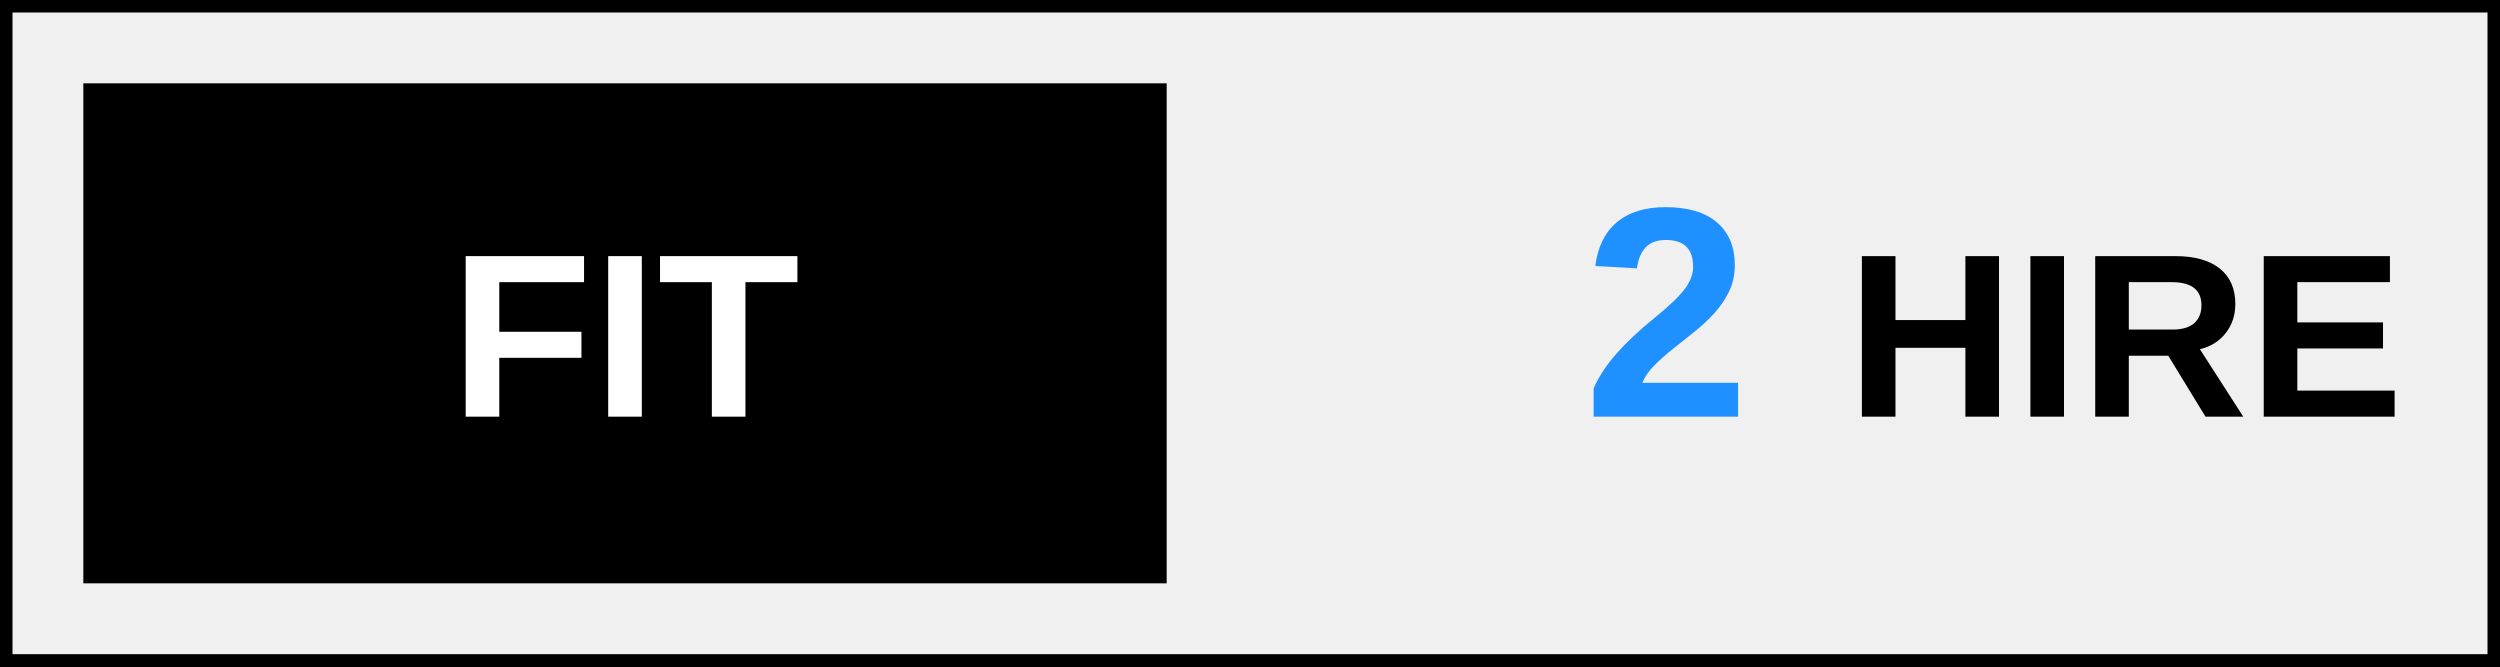
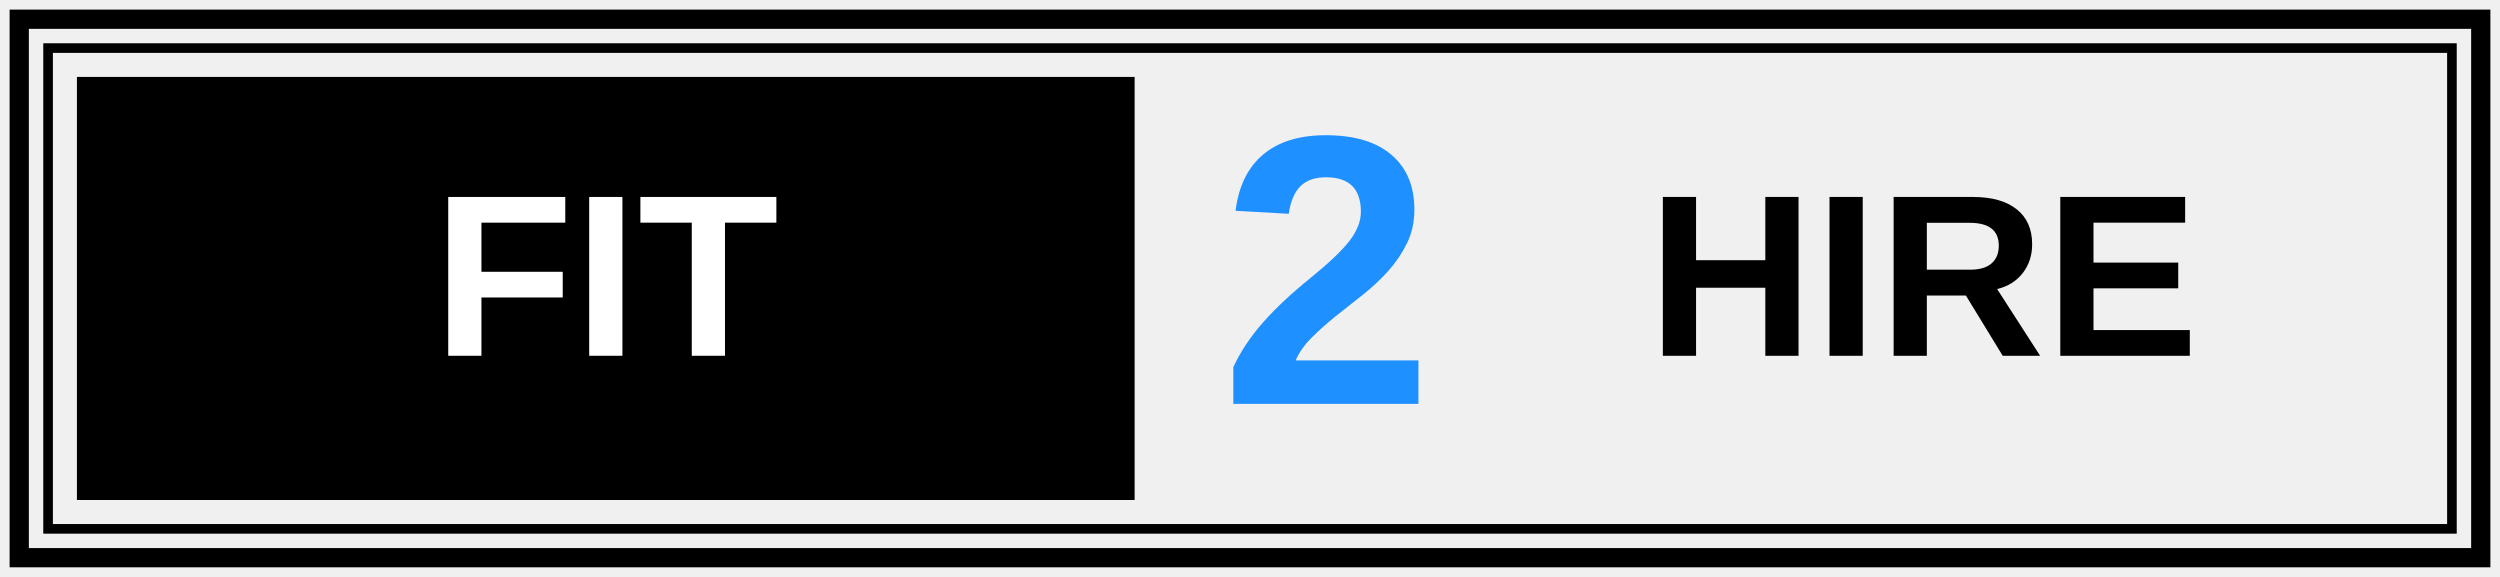
- <svg xmlns="http://www.w3.org/2000/svg" width="300" height="80" viewBox="0 0 300 80">
-   <rect x="0" y="0" width="300" height="80" fill="none" stroke="#000" stroke-width="3" />
-   <rect x="10" y="10" width="130" height="60" fill="#000" />
-   <text x="75" y="50" font-family="Arial, sans-serif" font-size="28" font-weight="bold" fill="#fff" text-anchor="middle">FIT</text>
-   <text x="200" y="50" font-family="Arial, sans-serif" font-size="36" font-weight="bold" fill="#1E90FF" text-anchor="middle">2</text>
-   <text x="255" y="50" font-family="Arial, sans-serif" font-size="28" font-weight="bold" fill="#000" text-anchor="middle">HIRE</text>
+ <svg xmlns="http://www.w3.org/2000/svg" width="260" height="60" viewBox="0 0 260 60">
+   <rect x="2" y="2" width="256" height="56" fill="none" stroke="#000" stroke-width="2" />
+   <rect x="5" y="5" width="250" height="50" fill="none" stroke="#000" stroke-width="1" />
+   <rect x="8" y="8" width="110" height="44" fill="#000" />
+   <text x="63" y="37" font-family="Arial, sans-serif" font-size="24" font-weight="bold" fill="#fff" text-anchor="middle">FIT</text>
+   <text x="138" y="42" font-family="Arial, sans-serif" font-size="40" font-weight="bold" fill="#1E90FF" text-anchor="middle">2</text>
+   <text x="200" y="37" font-family="Arial, sans-serif" font-size="24" font-weight="bold" fill="#000" text-anchor="middle">HIRE</text>
</svg>
